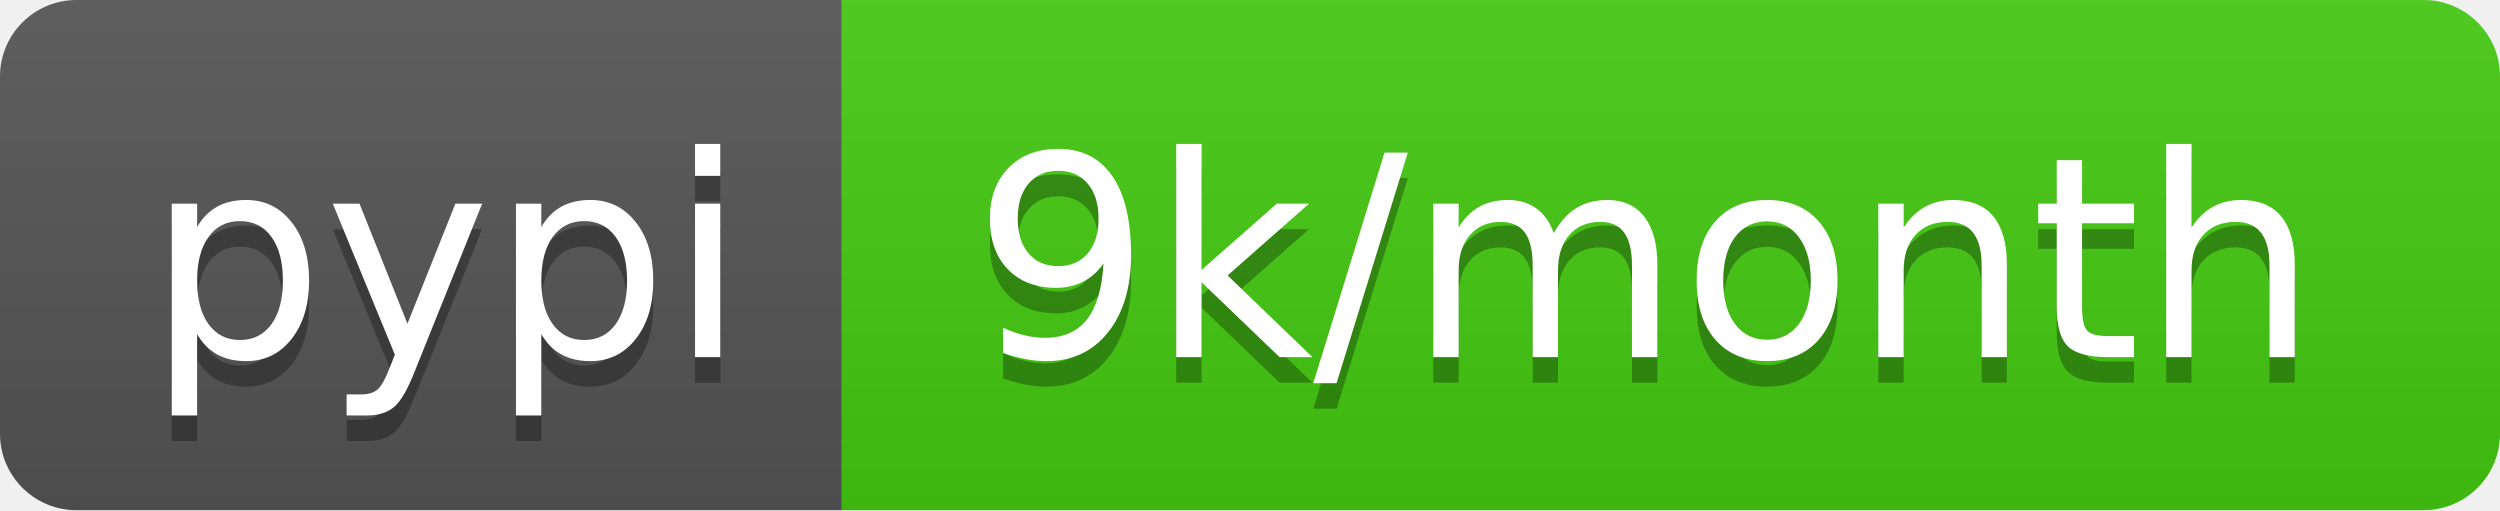
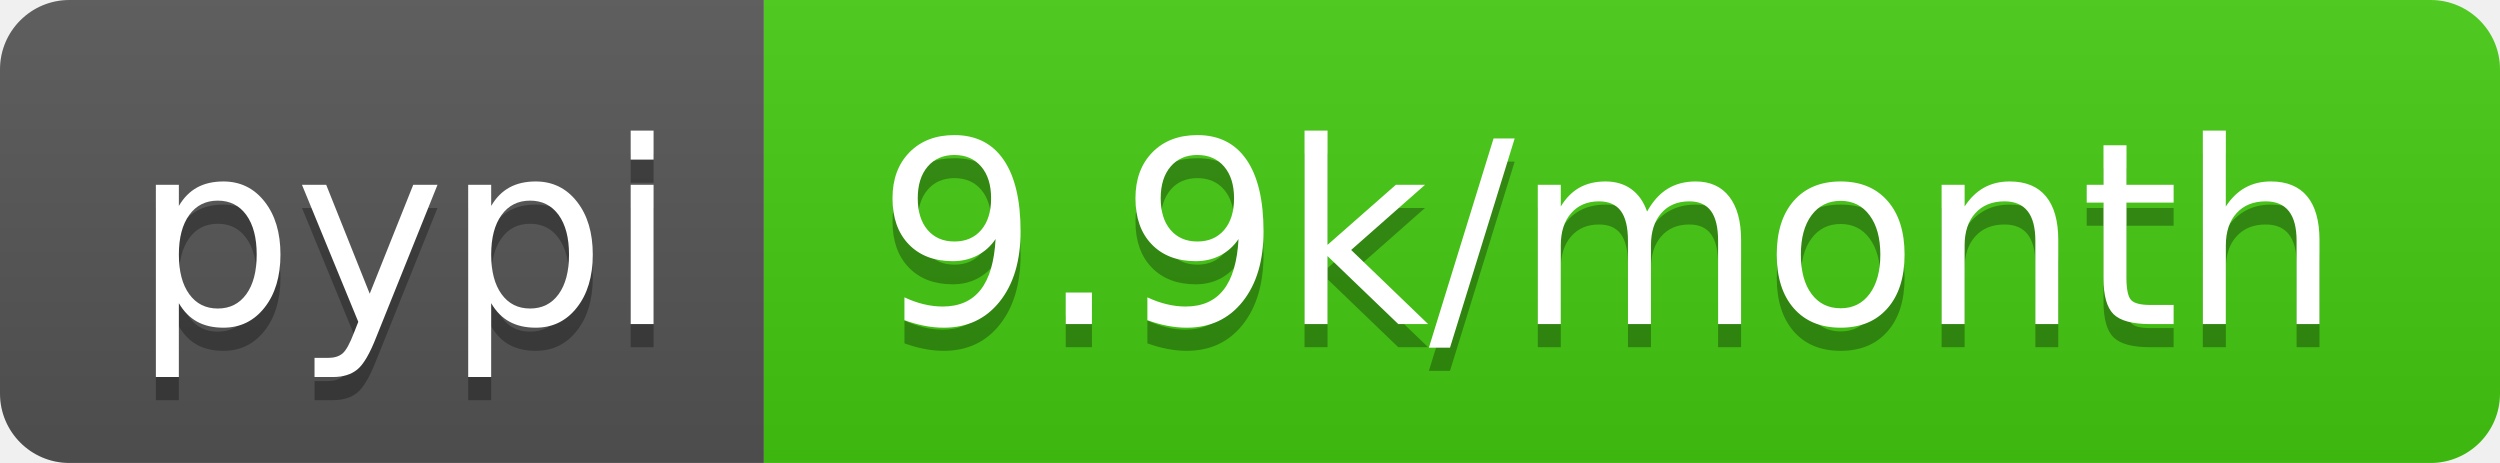
- <svg xmlns="http://www.w3.org/2000/svg" width="98" height="20">
+ <svg xmlns="http://www.w3.org/2000/svg" width="108" height="20">
  <linearGradient id="b" x2="0" y2="100%">
    <stop offset="0" stop-color="#bbb" stop-opacity=".1" />
    <stop offset="1" stop-opacity=".1" />
  </linearGradient>
  <clipPath id="a">
-     <rect width="98" height="20" rx="3" fill="#fff" />
+     <rect width="108" height="20" rx="3" fill="#fff" />
  </clipPath>
  <g clip-path="url(#a)">
    <path fill="#555" d="M0 0h33v20H0z" />
-     <path fill="#4c1" d="M33 0h65v20H33z" />
-     <path fill="url(#b)" d="M0 0h98v20H0z" />
+     <path fill="#4c1" d="M33 0h75v20H33z" />
+     <path fill="url(#b)" d="M0 0h108v20H0z" />
  </g>
  <g fill="#fff" text-anchor="middle" font-family="DejaVu Sans,Verdana,Geneva,sans-serif" font-size="110">
    <text x="175" y="150" fill="#010101" fill-opacity=".3" transform="scale(.1)" textLength="230">pypi</text>
    <text x="175" y="140" transform="scale(.1)" textLength="230">pypi</text>
-     <text x="645" y="150" fill="#010101" fill-opacity=".3" transform="scale(.1)" textLength="550">9k/month</text>
-     <text x="645" y="140" transform="scale(.1)" textLength="550">9k/month</text>
+     <text x="695" y="150" fill="#010101" fill-opacity=".3" transform="scale(.1)" textLength="650">9.9k/month</text>
+     <text x="695" y="140" transform="scale(.1)" textLength="650">9.9k/month</text>
  </g>
</svg>
